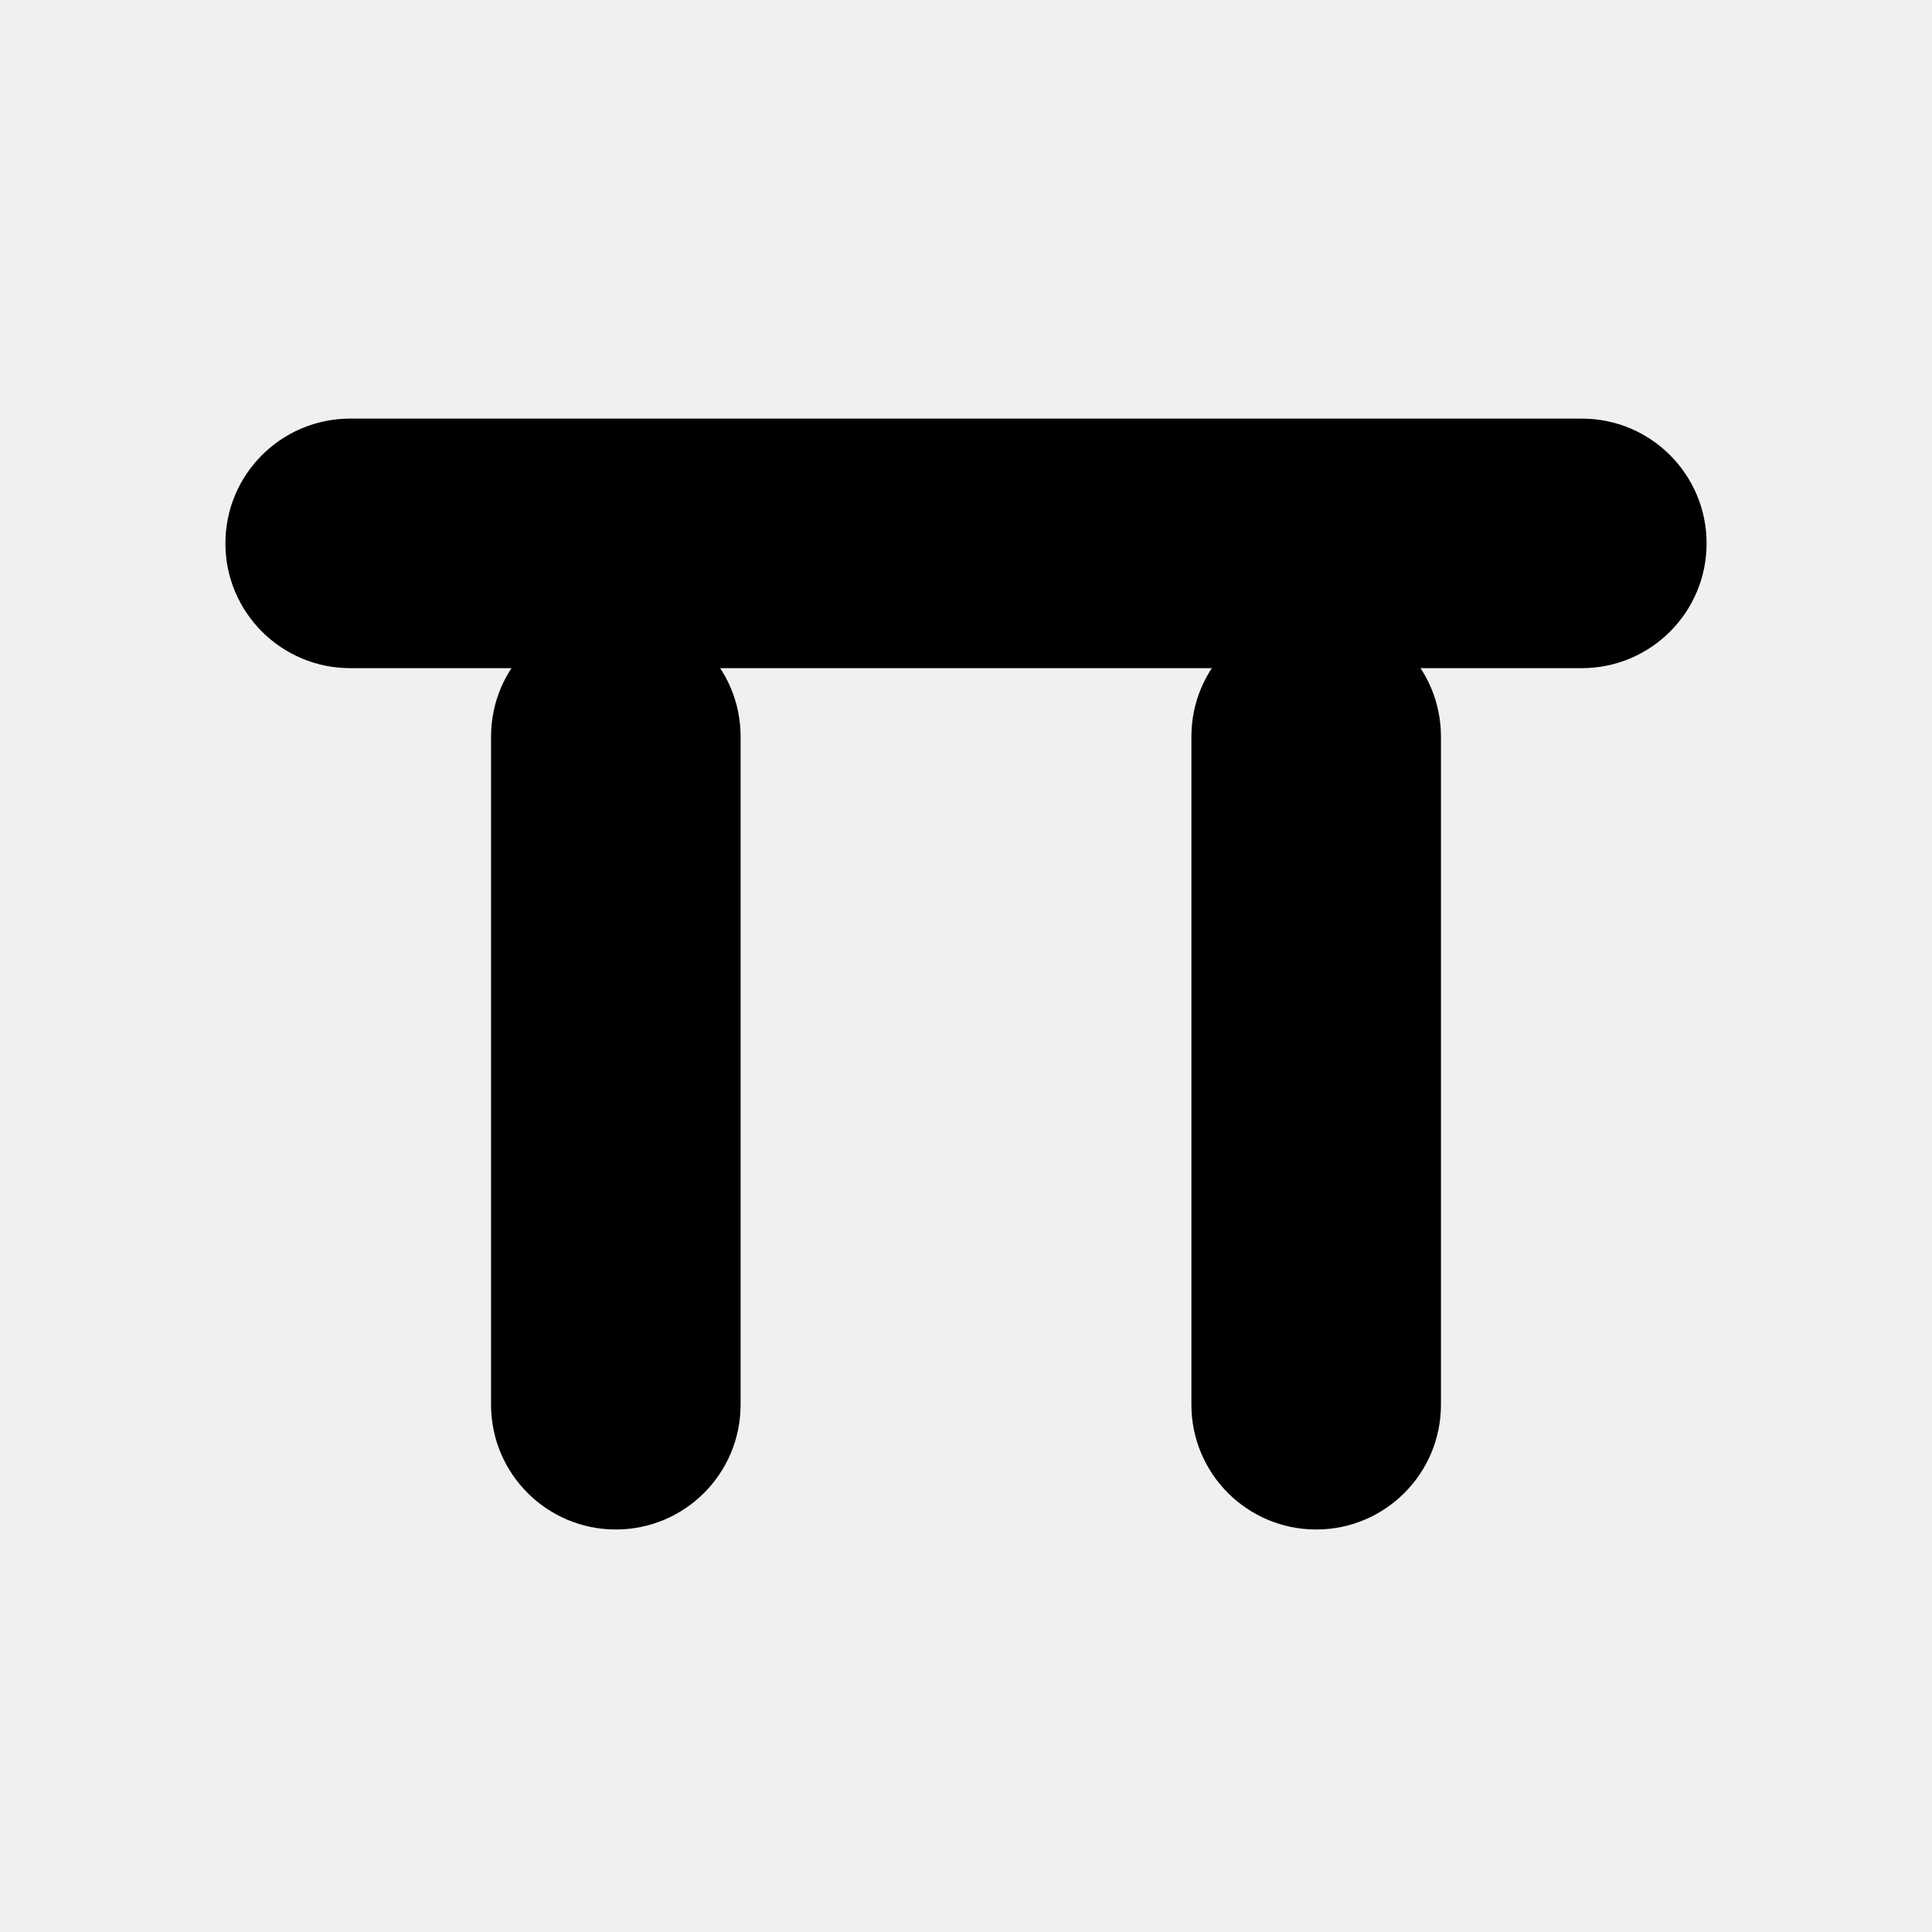
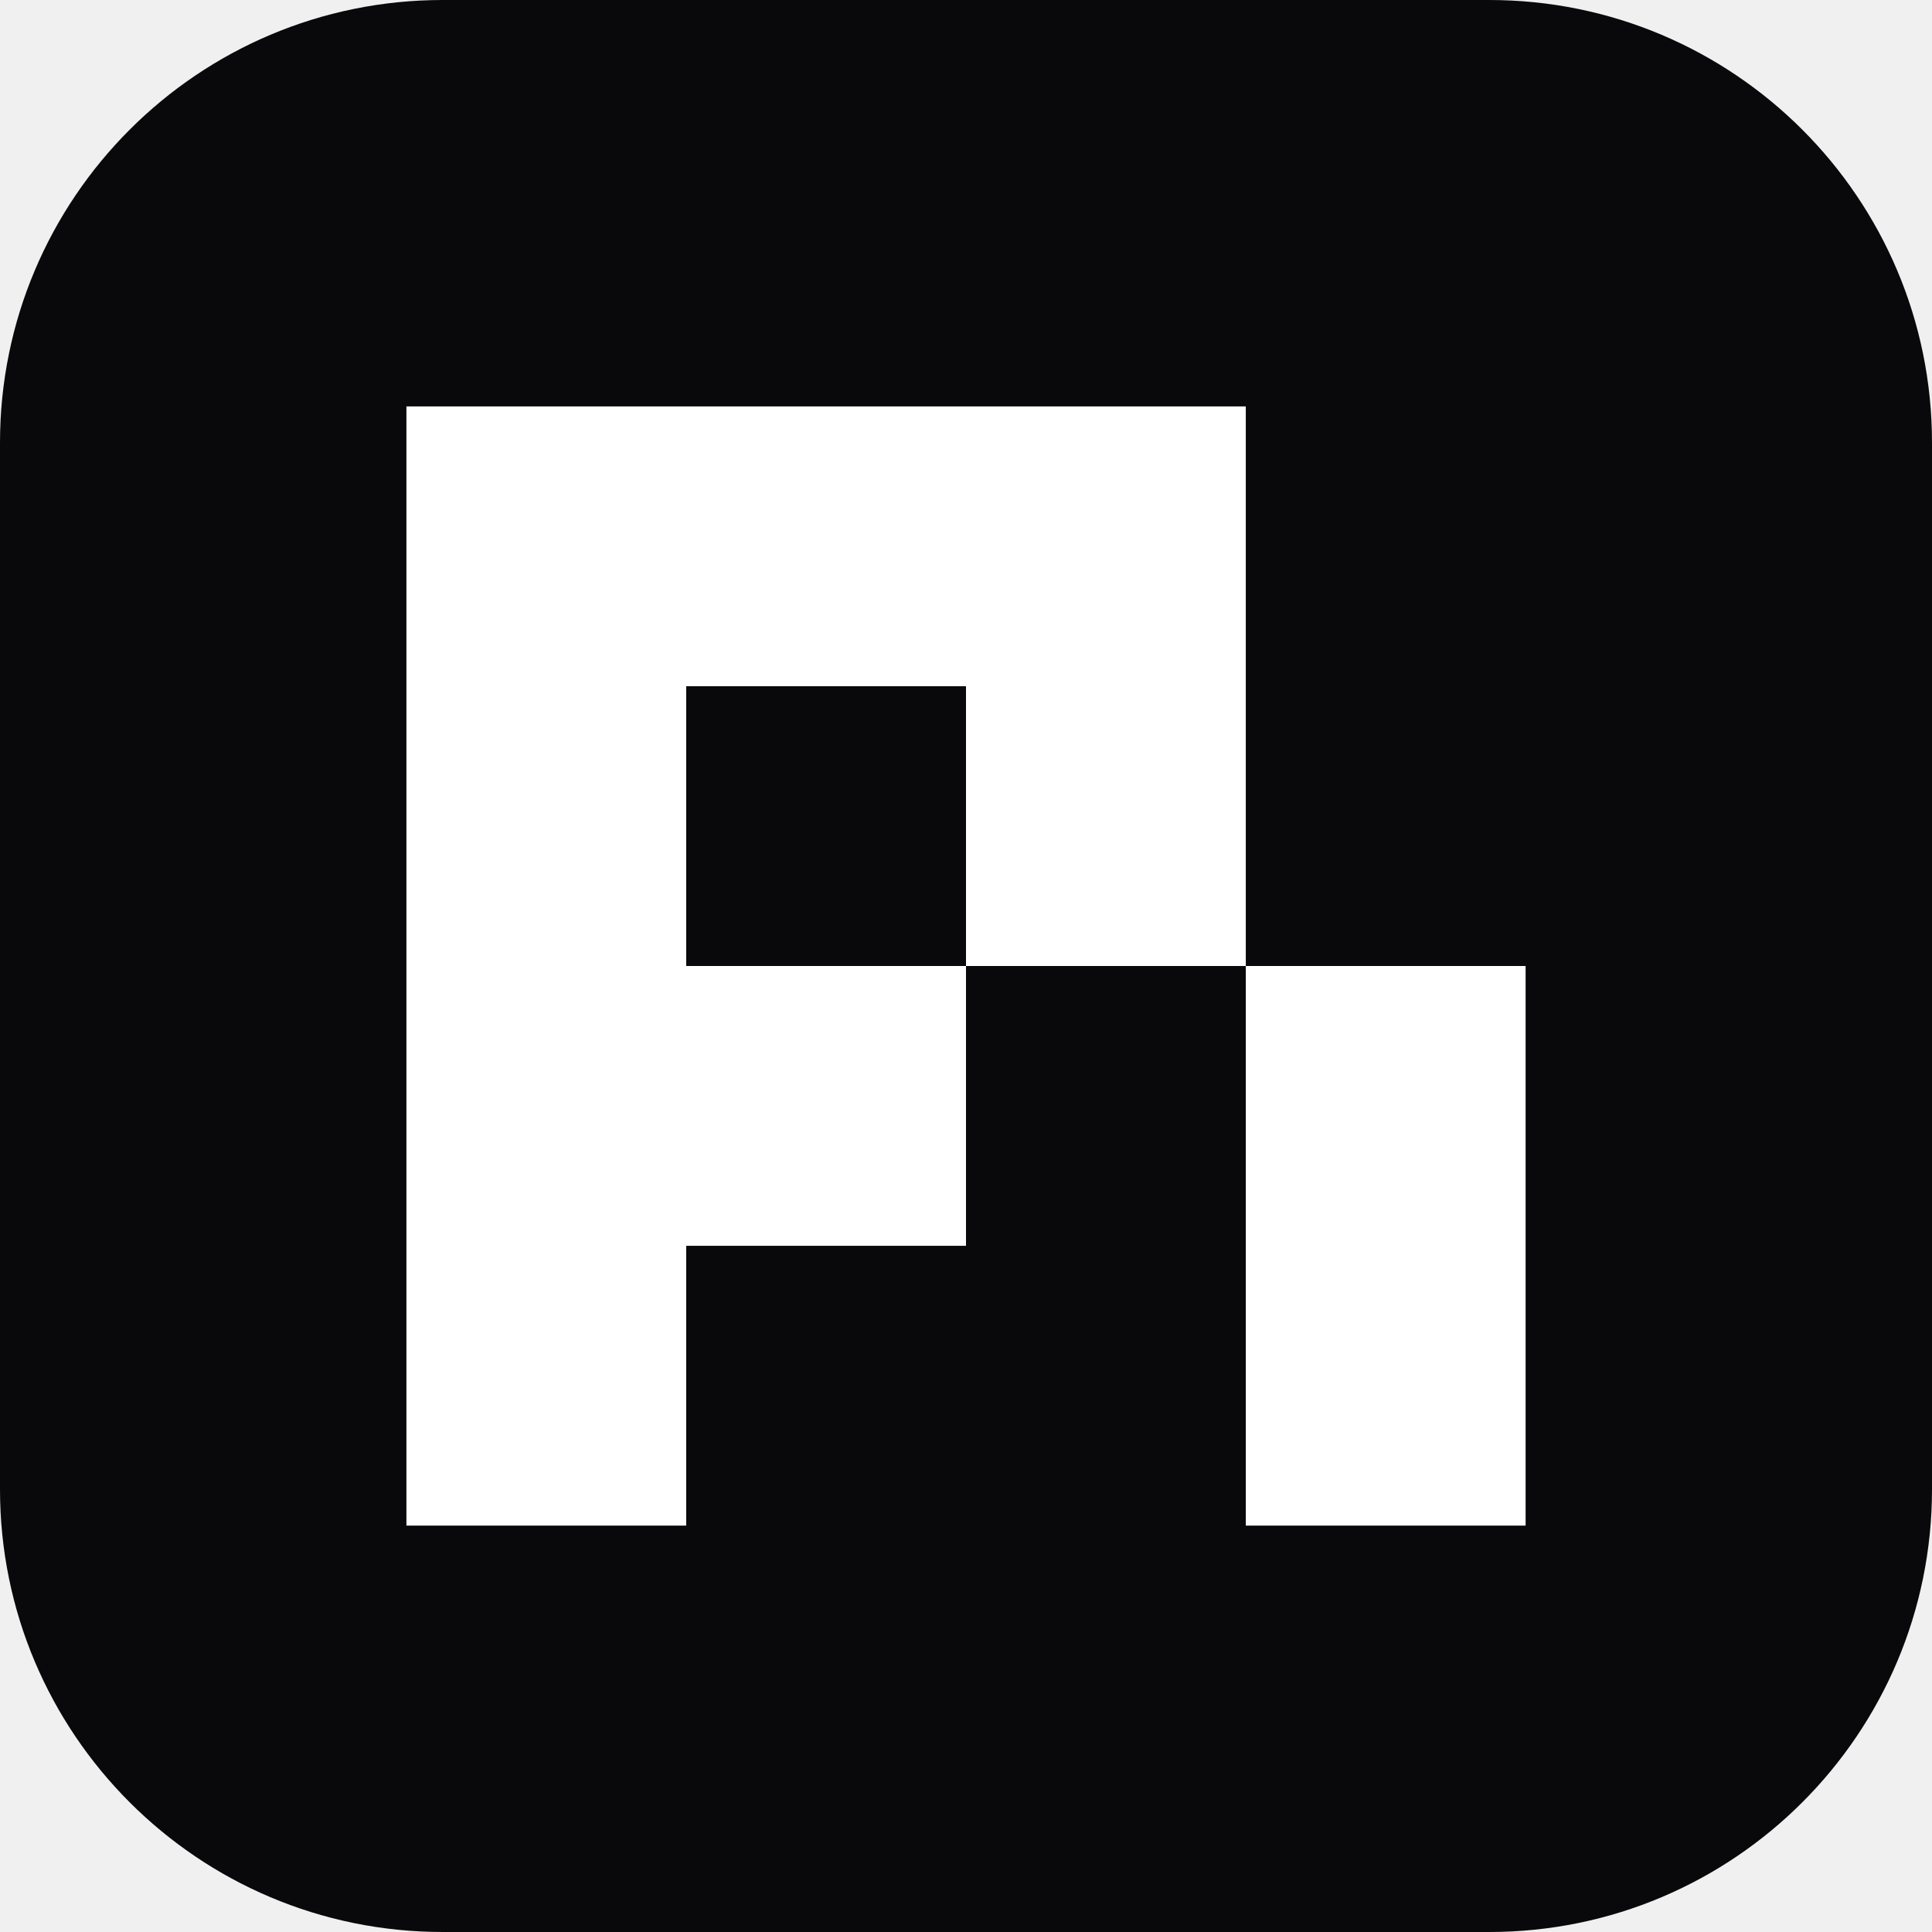
- <svg xmlns="http://www.w3.org/2000/svg" fill="currentColor" fill-rule="evenodd" height="1em" style="flex:none;line-height:1" viewBox="0 0 24 24" width="1em">
-   <rect x="2.8" y="5.2" width="18.4" height="3.1" rx="1.55" />
-   <rect x="6.1" y="7.6" width="3.1" height="11.4" rx="1.55" />
-   <rect x="14.8" y="7.6" width="3.1" height="11.4" rx="1.55" />
+ <svg xmlns="http://www.w3.org/2000/svg" viewBox="0 0 24 24">
+   <rect width="24" height="24" rx="5.5" fill="#09090B" />
+   <svg x="5.040" y="5.040" width="13.920" height="13.920" viewBox="165.000 165.000 470.000 470.000">
+     <rect width="800" height="800" rx="120" fill="#09090b" />
+     <path fill="#fff" fill-rule="evenodd" d="     M165.29 165.29     H517.36     V400     H400     V517.36     H282.65     V634.72     H165.29     Z     M282.65 282.65     V400     H400     V282.65     Z   " />
+     <path fill="#fff" d="M517.36 400 H634.72 V634.72 H517.36 Z" />
+   </svg>
</svg>
